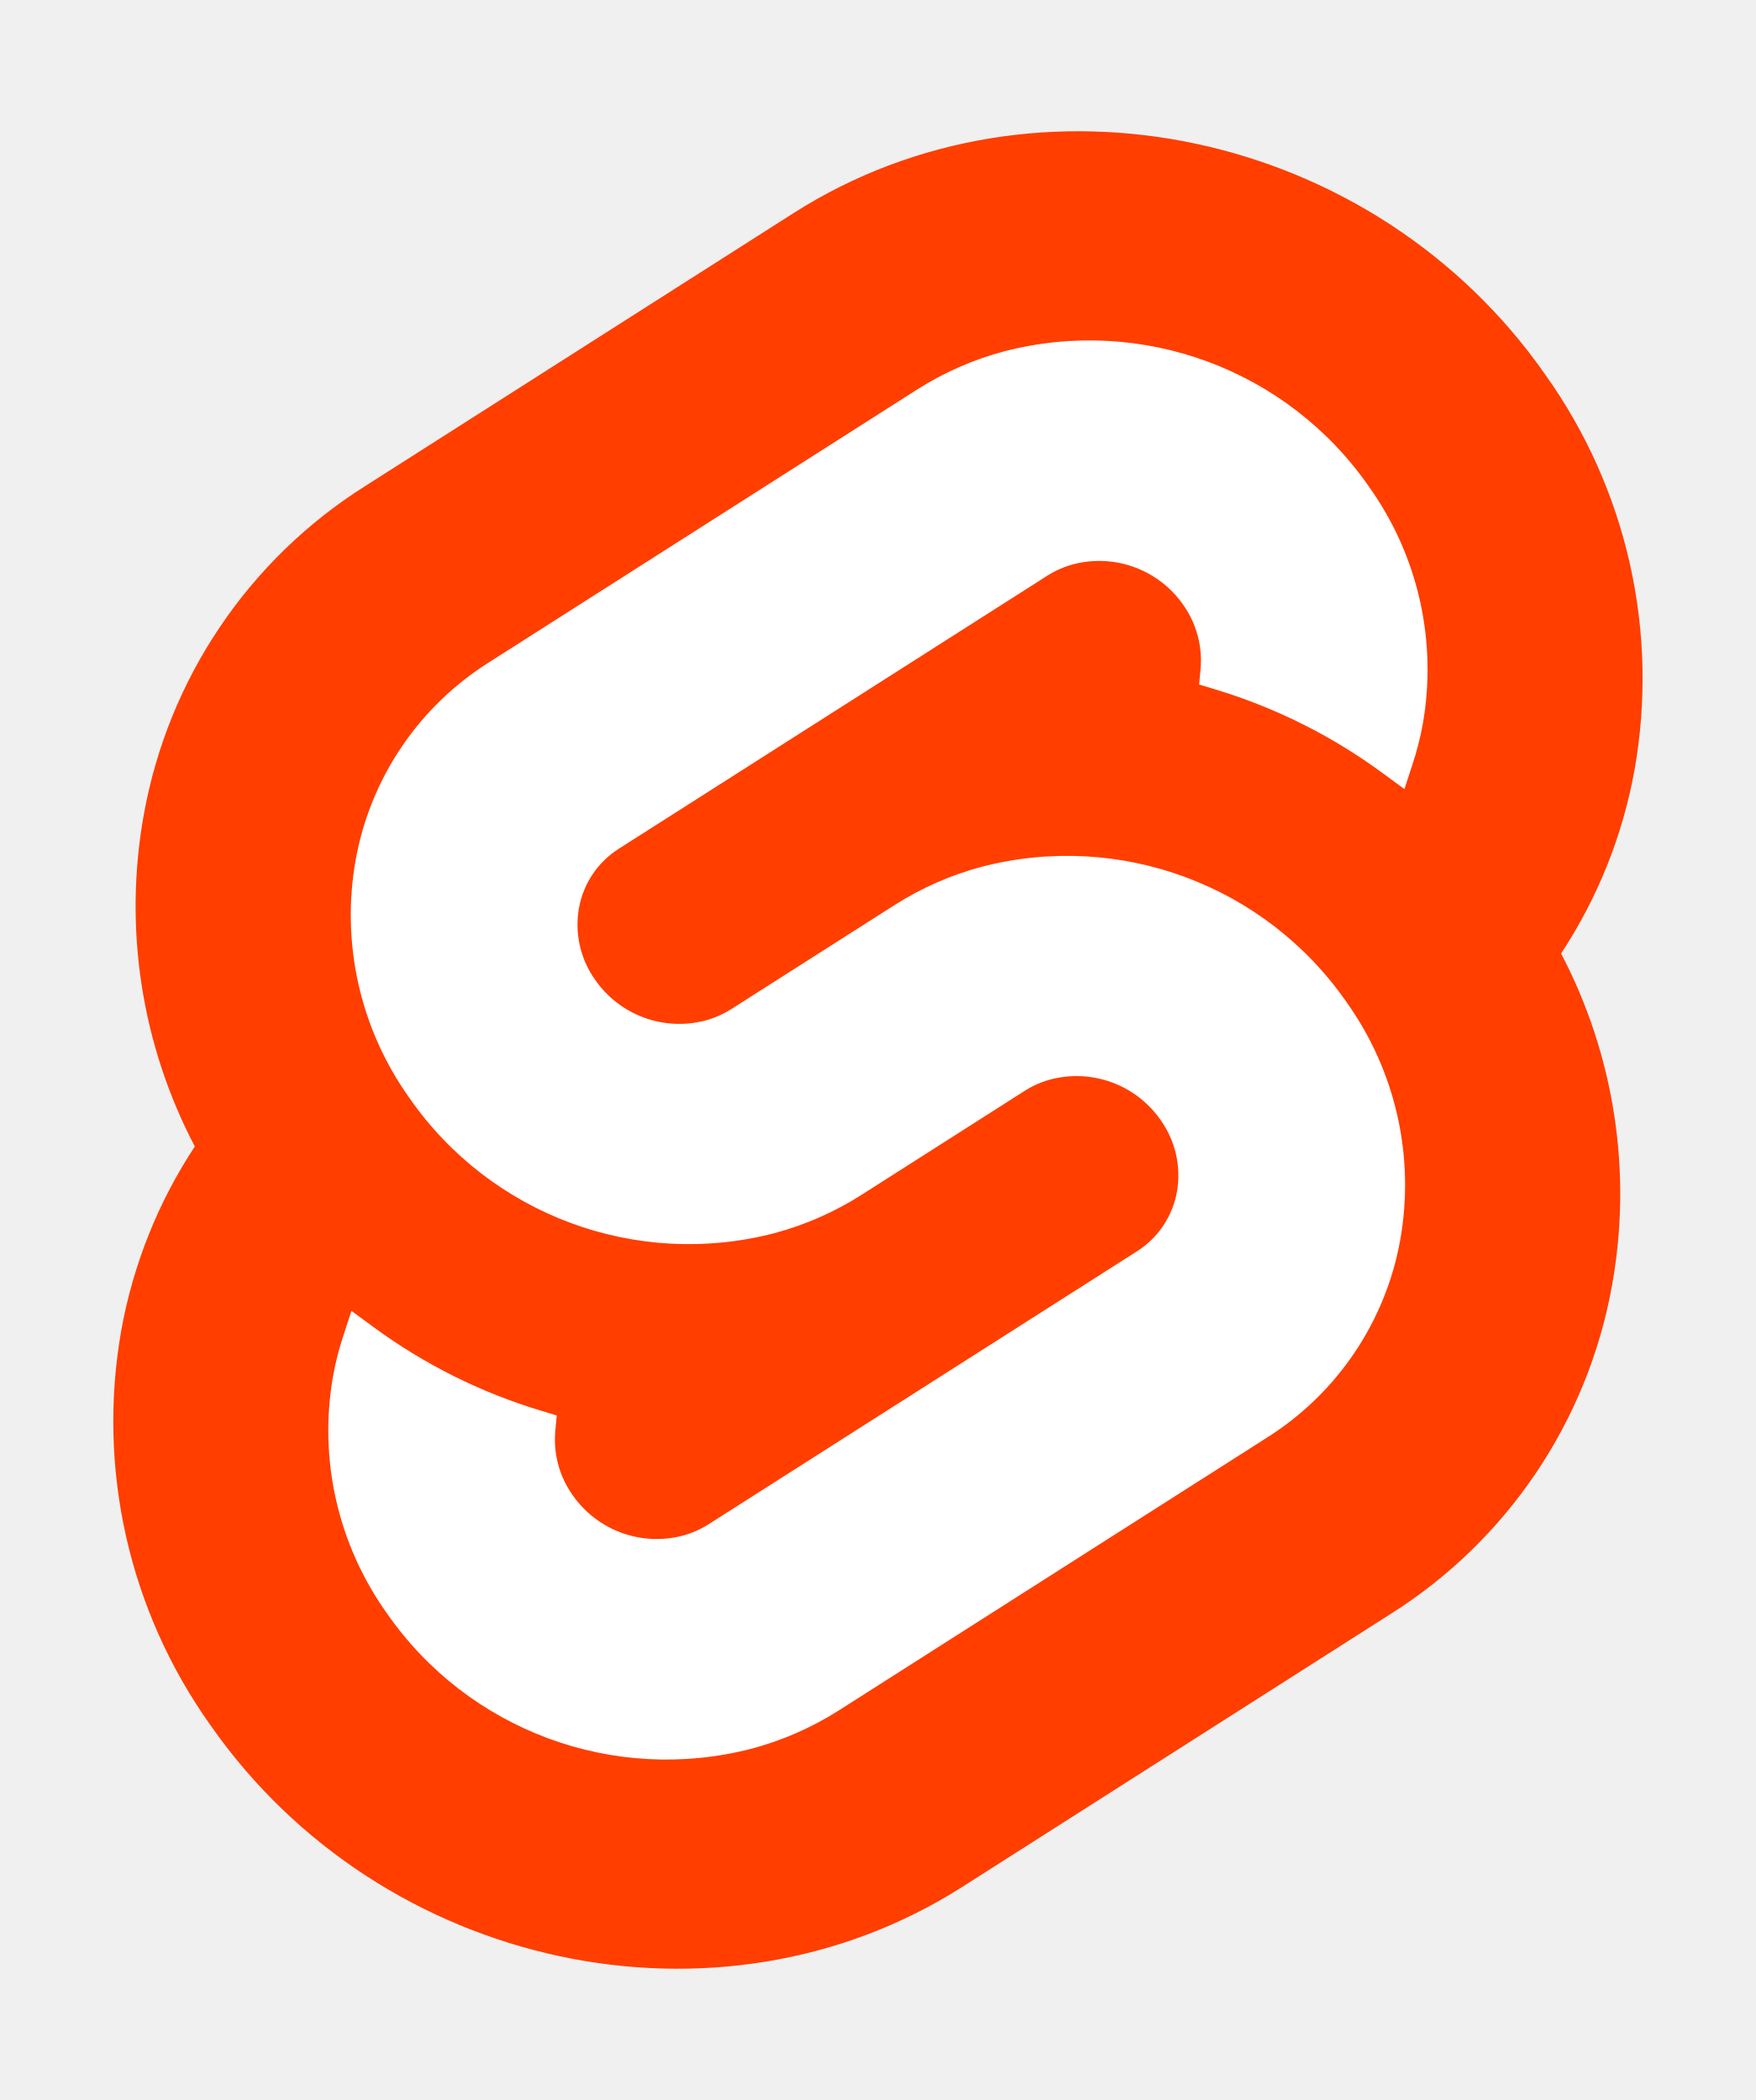
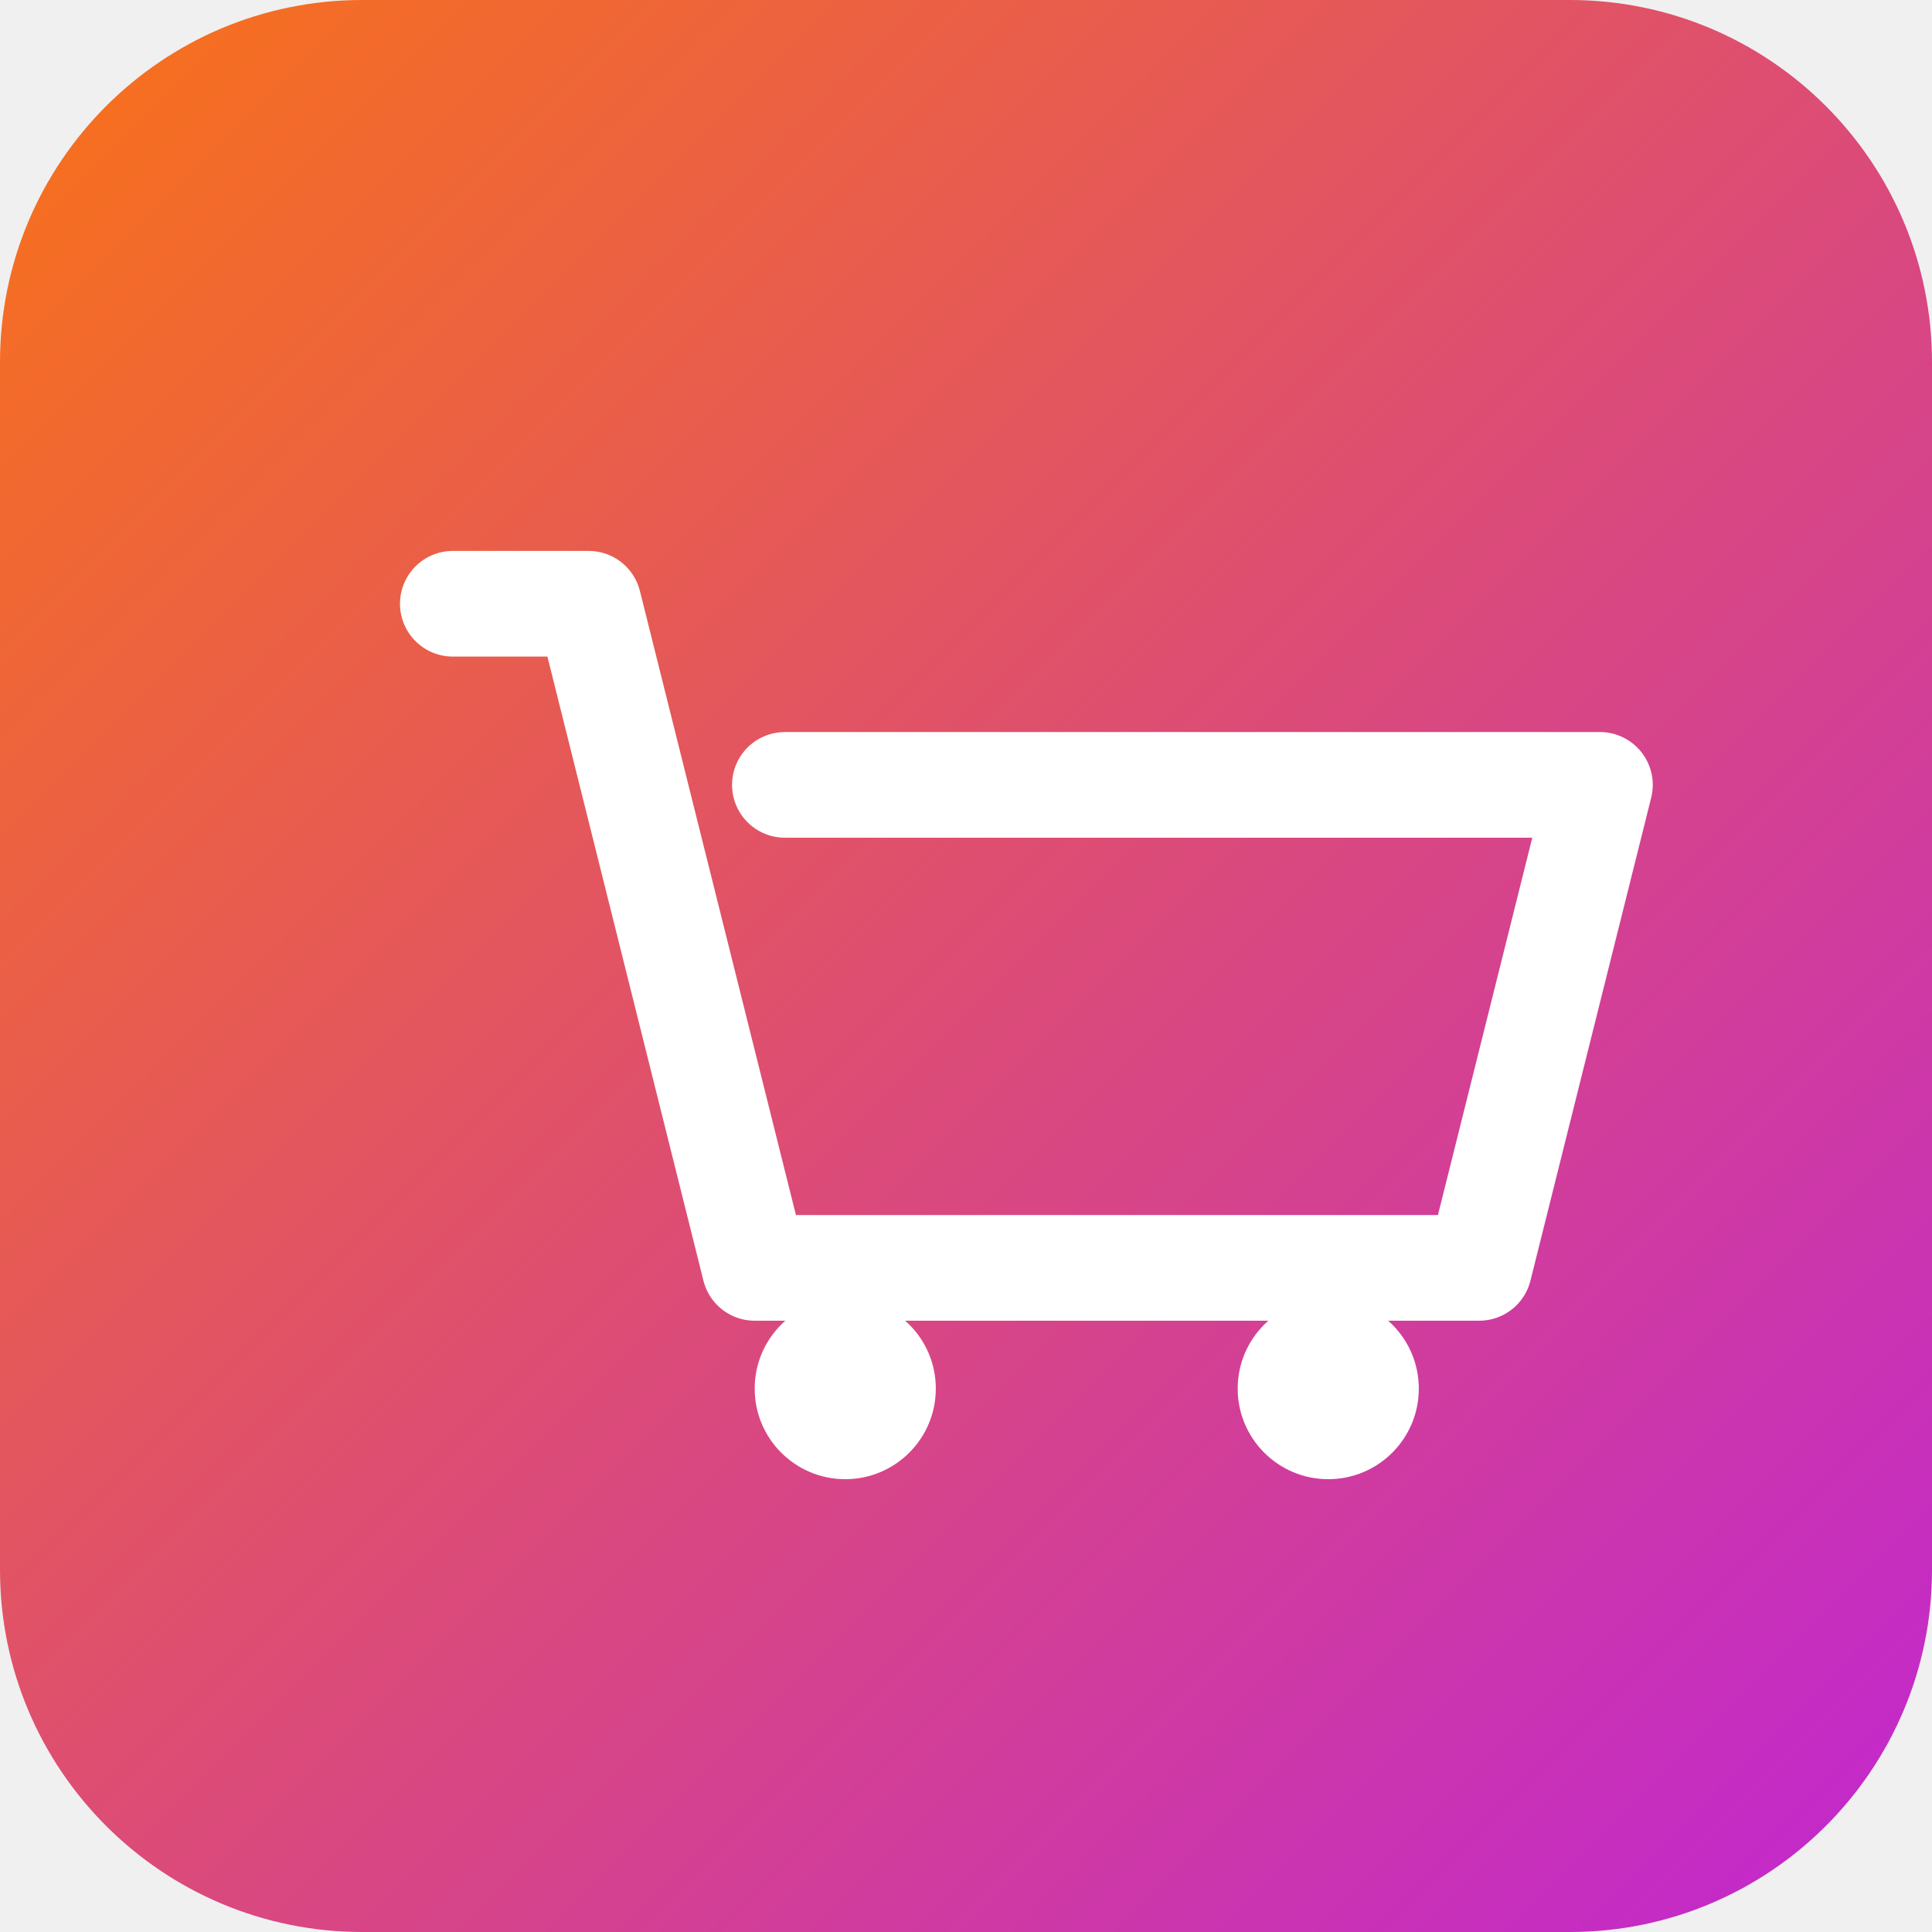
- <svg xmlns="http://www.w3.org/2000/svg" width="107" height="128" viewBox="0 0 107 128">
-   <path d="M94.157 22.819c-10.4-14.885-30.94-19.297-45.792-9.835L22.282 29.608A29.92 29.92 0 0 0 8.764 49.65a31.5 31.5 0 0 0 3.108 20.231 30 30 0 0 0-4.477 11.183 31.9 31.9 0 0 0 5.448 24.116c10.402 14.887 30.942 19.297 45.791 9.835l26.083-16.624A29.92 29.92 0 0 0 98.235 78.35a31.53 31.53 0 0 0-3.105-20.232 30 30 0 0 0 4.474-11.182 31.88 31.88 0 0 0-5.447-24.116" style="fill:#ff3e00" />
-   <path d="M45.817 106.582a20.72 20.72 0 0 1-22.237-8.243 19.17 19.17 0 0 1-3.277-14.503 18 18 0 0 1 .624-2.435l.49-1.498 1.337.981a33.6 33.6 0 0 0 10.203 5.098l.97.294-.09.968a5.85 5.85 0 0 0 1.052 3.878 6.24 6.24 0 0 0 6.695 2.485 5.8 5.8 0 0 0 1.603-.704L69.27 76.28a5.43 5.43 0 0 0 2.45-3.631 5.8 5.8 0 0 0-.987-4.371 6.24 6.24 0 0 0-6.698-2.487 5.7 5.7 0 0 0-1.6.704l-9.953 6.345a19 19 0 0 1-5.296 2.326 20.72 20.72 0 0 1-22.237-8.243 19.17 19.17 0 0 1-3.277-14.502 17.99 17.99 0 0 1 8.13-12.052l26.081-16.623a19 19 0 0 1 5.3-2.329 20.72 20.72 0 0 1 22.237 8.243 19.17 19.17 0 0 1 3.277 14.503 18 18 0 0 1-.624 2.435l-.49 1.498-1.337-.98a33.6 33.6 0 0 0-10.203-5.1l-.97-.294.09-.968a5.86 5.86 0 0 0-1.052-3.878 6.24 6.24 0 0 0-6.696-2.485 5.8 5.8 0 0 0-1.602.704L37.73 51.72a5.42 5.42 0 0 0-2.449 3.63 5.79 5.79 0 0 0 .986 4.372 6.24 6.24 0 0 0 6.698 2.486 5.8 5.8 0 0 0 1.602-.704l9.952-6.342a19 19 0 0 1 5.295-2.328 20.72 20.72 0 0 1 22.237 8.242 19.17 19.17 0 0 1 3.277 14.503 18 18 0 0 1-8.13 12.053l-26.081 16.622a19 19 0 0 1-5.3 2.328" style="fill:#fff" />
+ <svg xmlns="http://www.w3.org/2000/svg" viewBox="0 0 512 512">
+   <defs>
+     <linearGradient id="bg" x1="0%" y1="0%" x2="100%" y2="100%">
+       <stop offset="0%" style="stop-color:#f97316" />
+       <stop offset="100%" style="stop-color:#c026d3" />
+     </linearGradient>
+   </defs>
+   <rect width="512" height="512" rx="96" fill="url(#bg)" />
+   <path d="M120 160 h36 l44 176 h192 l32-128 H208" fill="none" stroke="white" stroke-width="28" stroke-linecap="round" stroke-linejoin="round" />
+   <circle cx="224" cy="368" r="24" fill="white" />
+   <circle cx="352" cy="368" r="24" fill="white" />
</svg>
